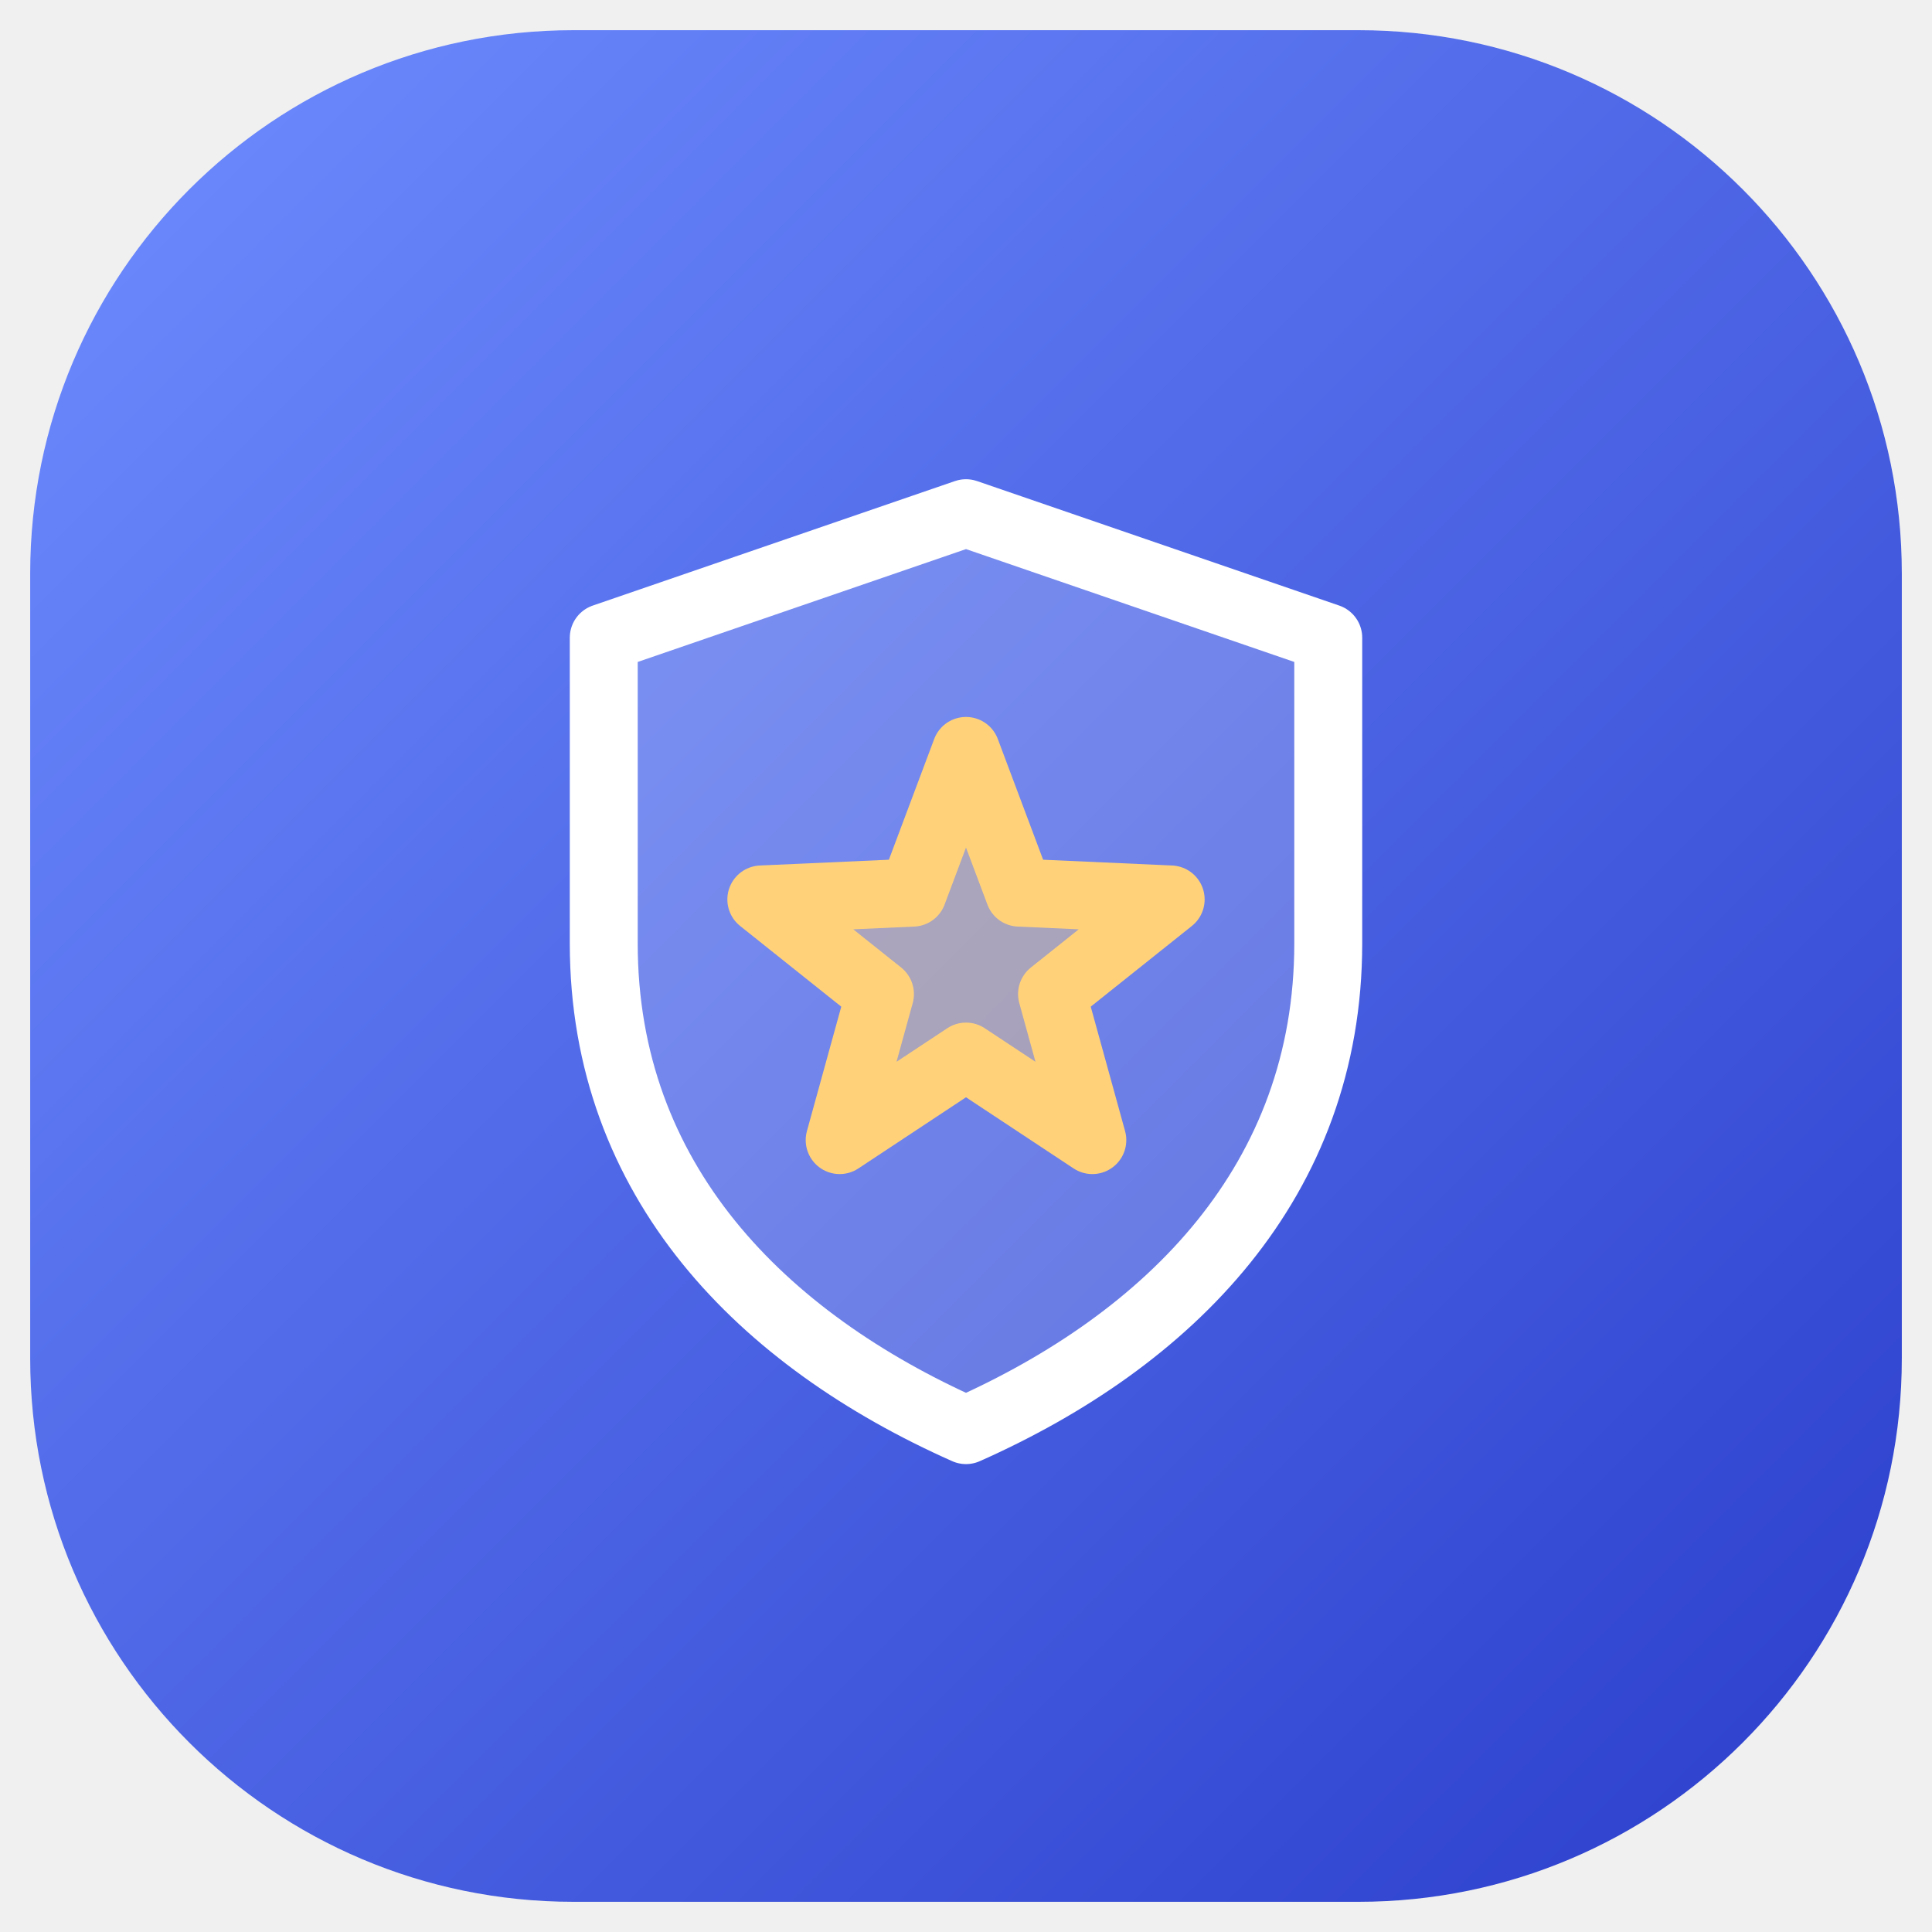
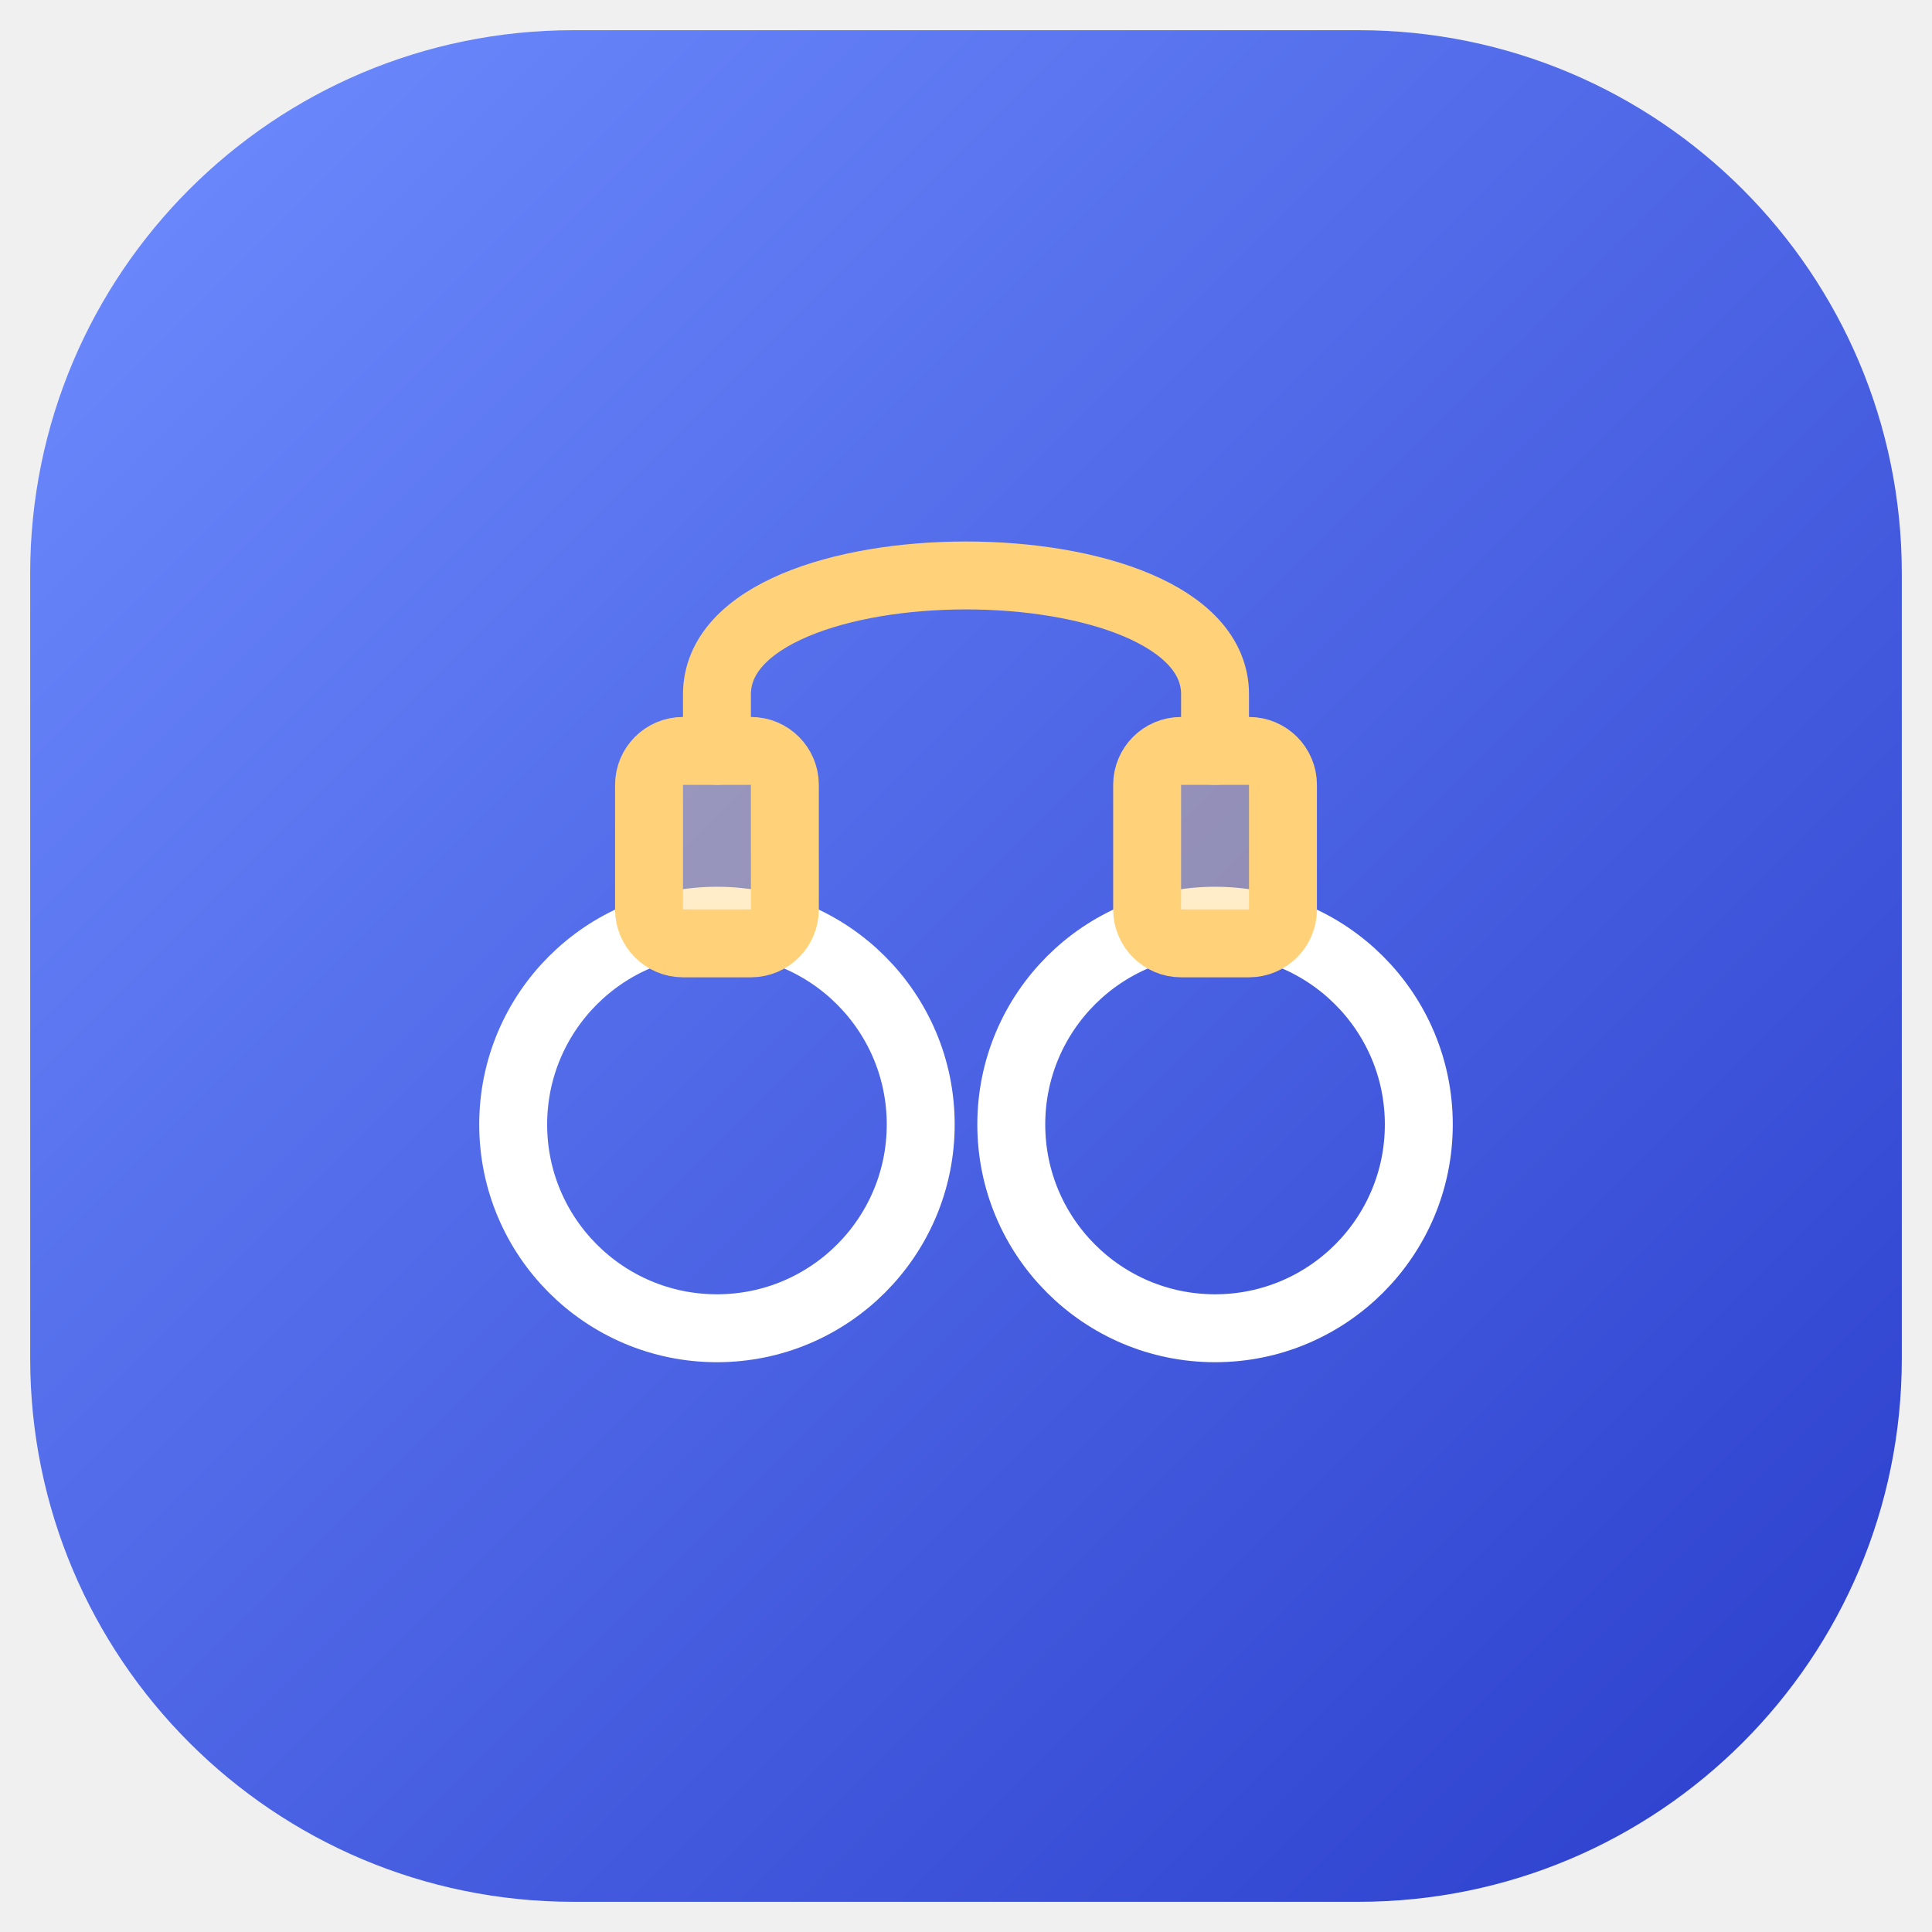
<svg xmlns="http://www.w3.org/2000/svg" viewBox="0 0 64 64" width="128" height="128" fill="none" stroke-linecap="round" stroke-linejoin="round" role="img" aria-label="Кримінальні справи">
  <defs>
    <linearGradient id="bg" x1="0" y1="0" x2="1" y2="1">
      <stop offset="0" stop-color="#6F8DFF" />
      <stop offset="1" stop-color="#2A3DCB" />
    </linearGradient>
  </defs>
  <rect x="1" y="1" width="62" height="62" rx="18" fill="url(#bg)" />
  <g transform="translate(14 14) scale(0.75)">
-     <path d="M24 4 L40 9.5 V23 C40 33.5 33 40.5 24 44.5 C15 40.5 8 33.5 8 23 V9.5 Z" fill="rgba(255,255,255,0.20)" stroke="#FFFFFF" stroke-width="3" />
-     <path d="M24.00 14.50 L26.35 20.76 L33.04 21.06 L27.80 25.24 L29.58 31.69 L24.00 28.00 L18.42 31.69 L20.20 25.24 L14.96 21.06 L21.65 20.76 Z" fill="rgba(255,210,122,0.40)" stroke="#FFD27A" stroke-width="3" />
+     <circle cx="13" cy="31" r="9" fill="none" stroke="#FFFFFF" stroke-width="3" />
+     <circle cx="35" cy="31" r="9" fill="none" stroke="#FFFFFF" stroke-width="3" />
+     <rect x="10" y="14.5" width="6" height="8.5" rx="1.5" fill="rgba(255,210,122,0.40)" stroke="#FFD27A" stroke-width="3" />
+     <rect x="32" y="14.5" width="6" height="8.5" rx="1.5" fill="rgba(255,210,122,0.40)" stroke="#FFD27A" stroke-width="3" />
+     <path d="M13 14.5 V12 C13 5 35 5 35 12 V14.5" fill="none" stroke="#FFD27A" stroke-width="3" />
  </g>
</svg>
